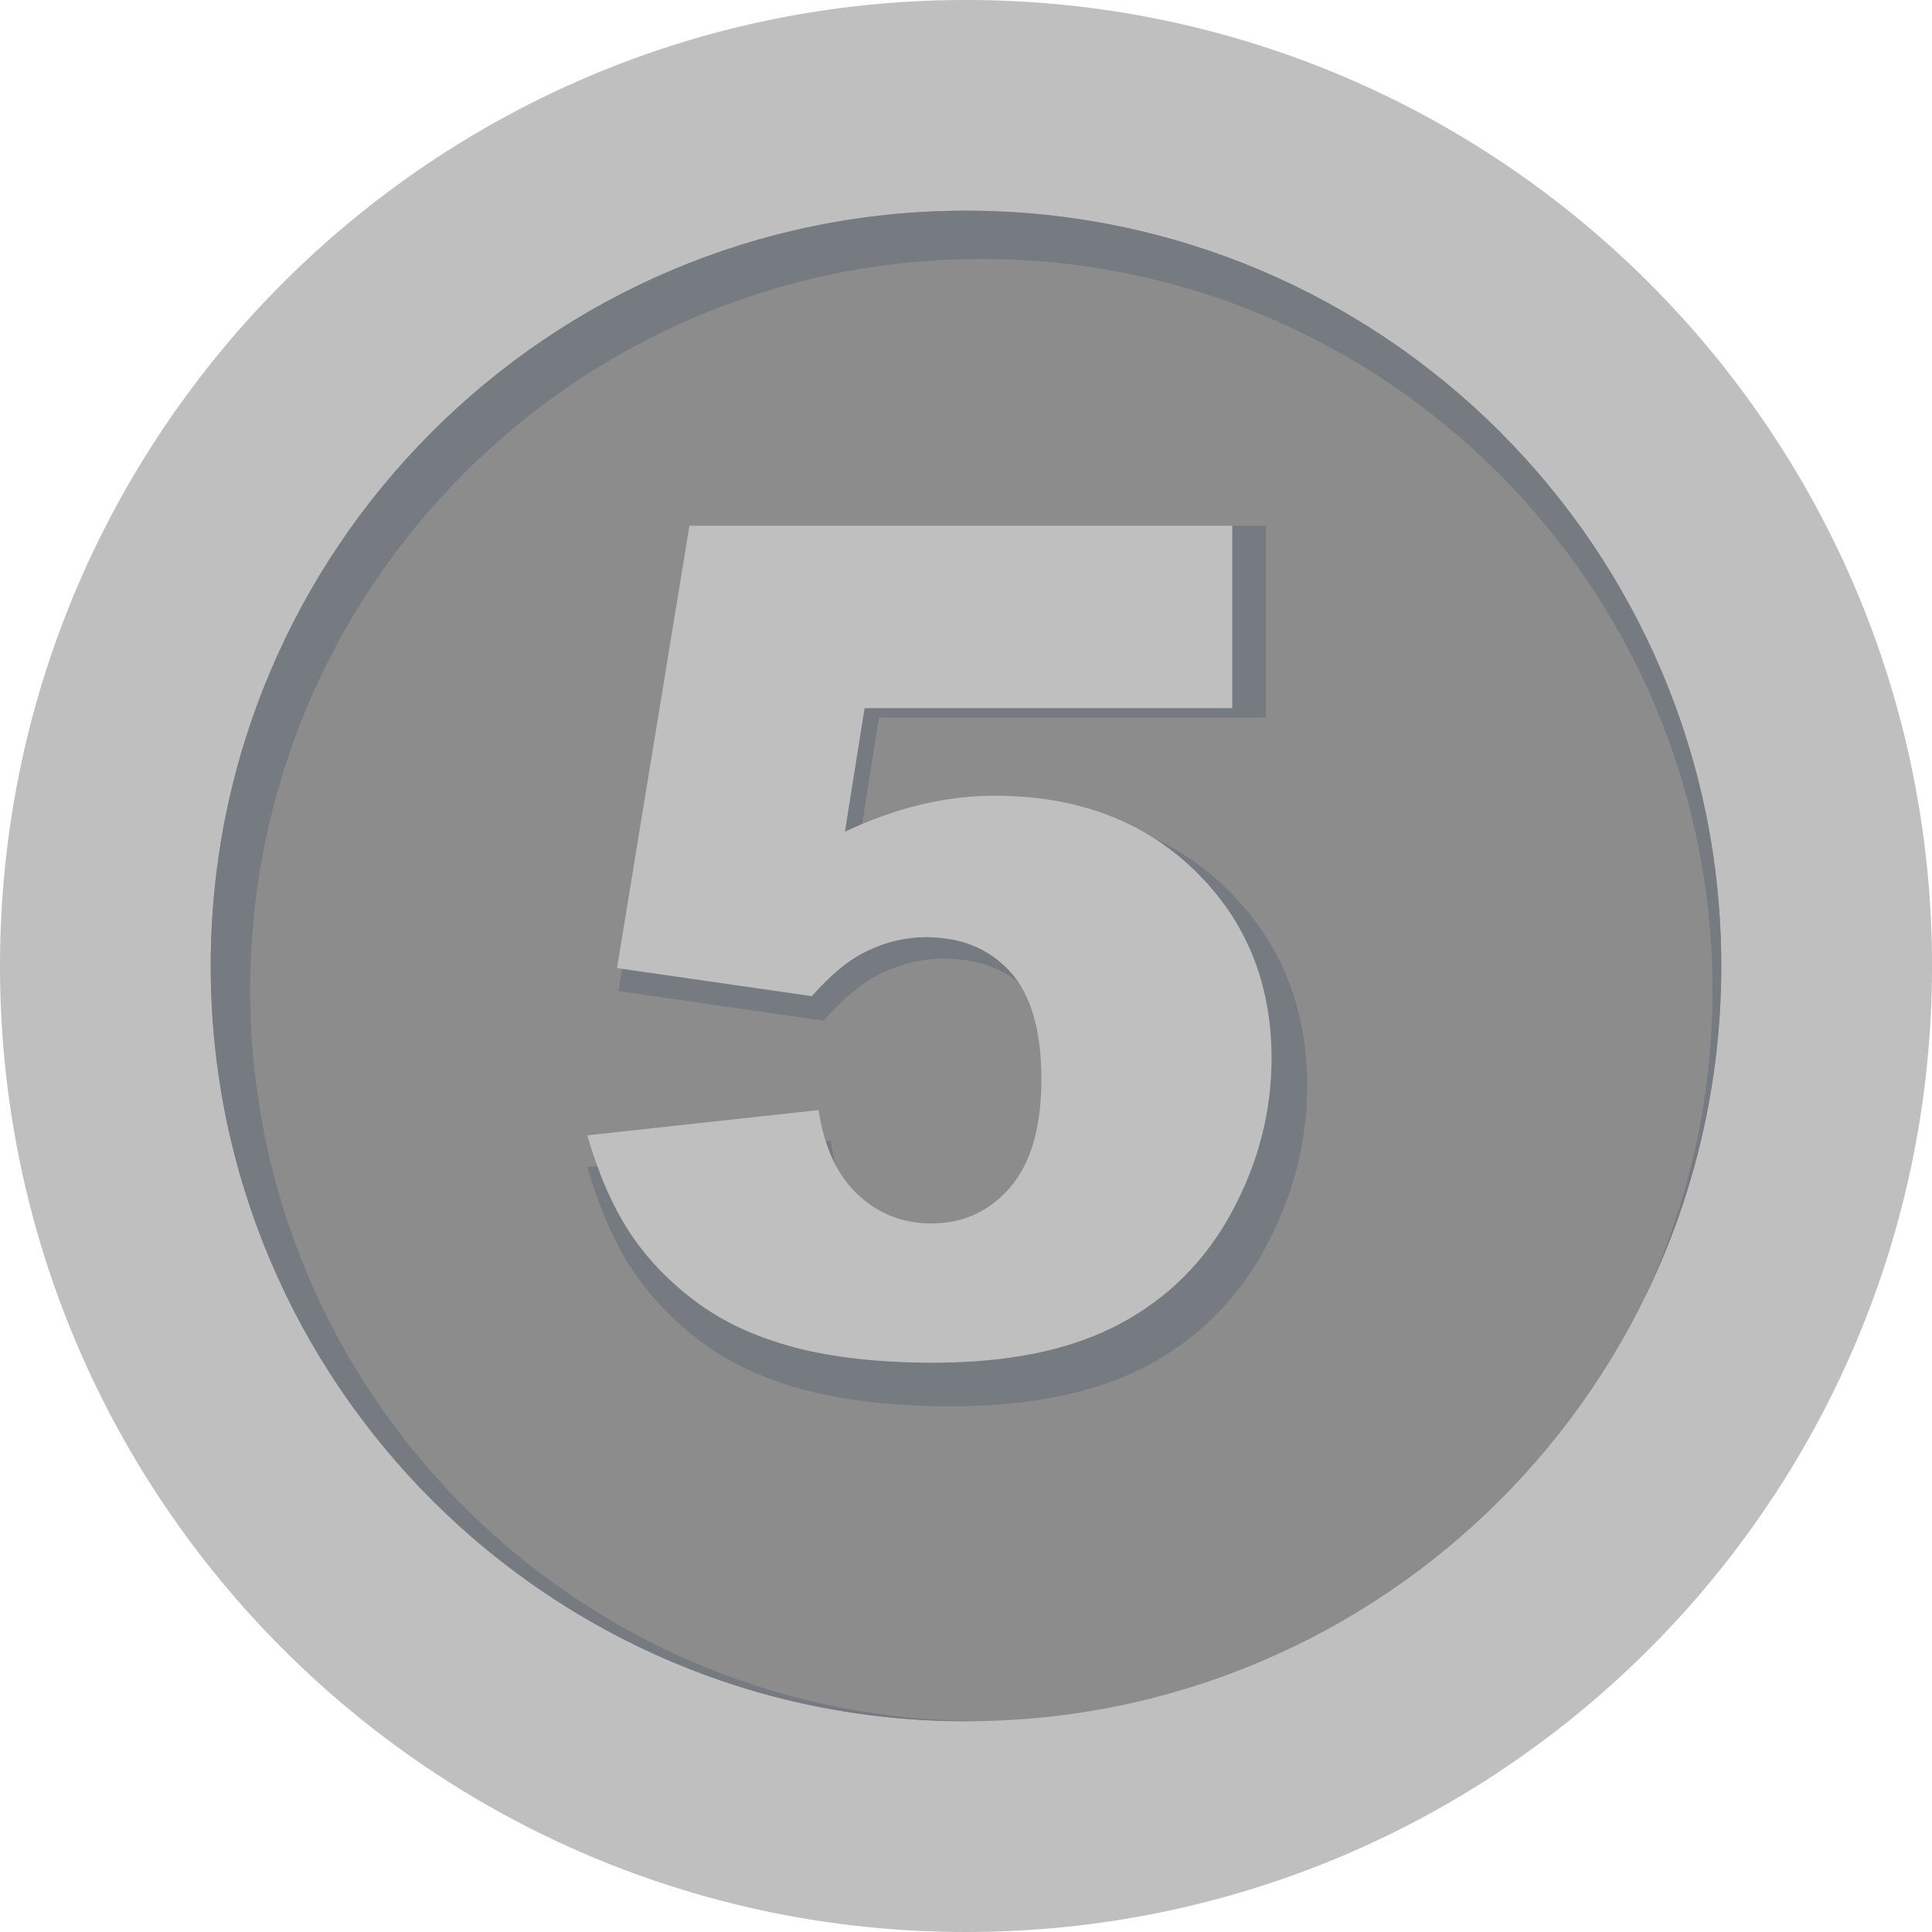
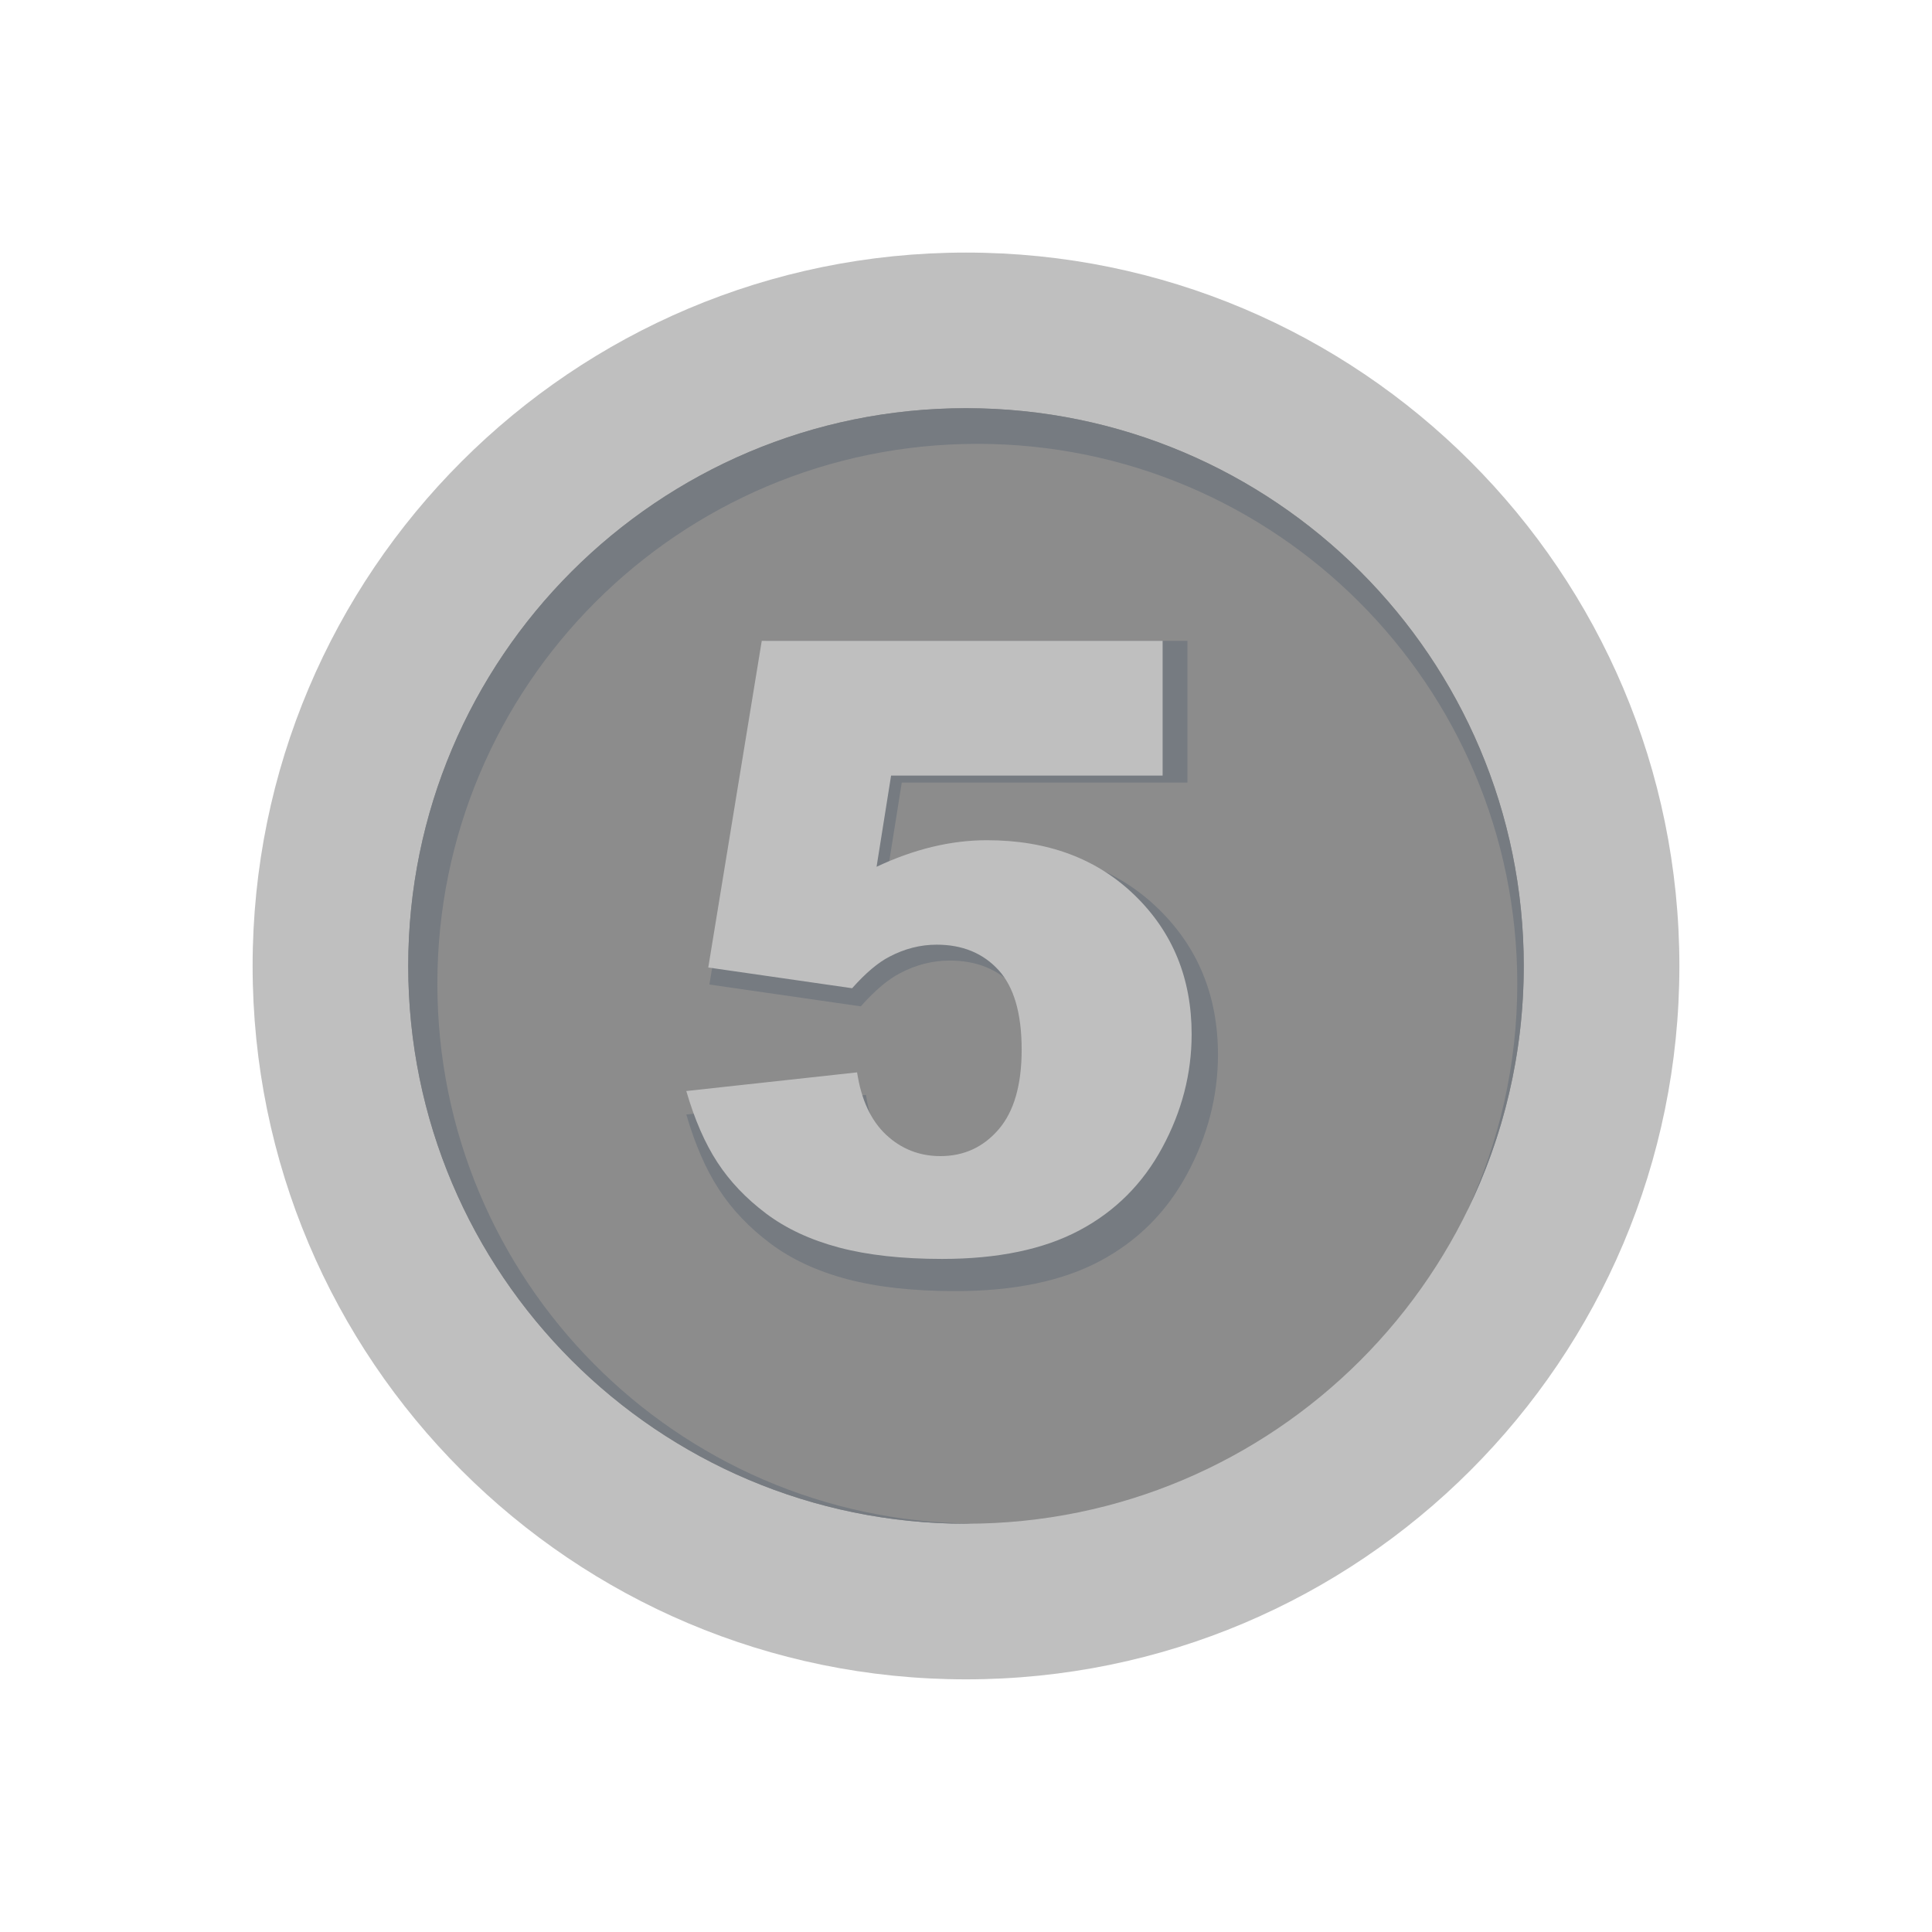
- <svg xmlns="http://www.w3.org/2000/svg" version="1.1" x="0px" y="0px" width="77.541px" height="77.541px" viewBox="0 0 77.541 77.541" enable-background="new 0 0 77.541 77.541" xml:space="preserve">
+ <svg xmlns="http://www.w3.org/2000/svg" version="1.1" id="圖層_1" x="0px" y="0px" width="105px" height="104.997px" viewBox="-13.729 -13.728 105 104.997" enable-background="new -13.729 -13.728 105 104.997" xml:space="preserve">
  <g id="BG">
</g>
  <g id="UI">
</g>
  <g id="_x24_">
    <g>
      <g>
        <g>
          <circle fill="#BFBFBF" cx="38.771" cy="38.77" r="38.771" />
          <circle fill="#8C8C8C" cx="38.771" cy="38.77" r="30.313" />
-           <path fill="#767B81" d="M10.041,39.74c0-16.209,13.139-29.346,29.344-29.346c16.207,0,29.346,13.137,29.346,29.346      c0,4.406-0.979,8.582-2.719,12.334c1.965-4.018,3.072-8.531,3.072-13.305c0-16.74-13.572-30.313-30.314-30.313      c-16.74,0-30.313,13.572-30.313,30.313c0,16.742,13.572,30.314,30.313,30.314c0.104,0,0.205-0.008,0.309-0.008      C23.014,68.91,10.041,55.842,10.041,39.74z" />
+           <path fill="#767B81" d="M10.041,39.739c0-16.208,13.139-29.345,29.345-29.345c16.206,0,29.346,13.137,29.346,29.345      c0,4.406-0.979,8.582-2.719,12.335c1.965-4.019,3.071-8.531,3.071-13.305c0-16.74-13.571-30.313-30.314-30.313      c-16.74,0-30.313,13.572-30.313,30.313c0,16.742,13.572,30.314,30.313,30.314c0.104,0,0.205-0.008,0.309-0.008      C23.014,68.91,10.041,55.842,10.041,39.739z" />
        </g>
      </g>
      <g>
        <g>
          <g>
-             <path fill="#767B81" d="M27.885,21.1h22.921v7.703H35.28l-0.83,5.215c1.074-0.506,2.137-0.885,3.188-1.137       c1.052-0.252,2.09-0.381,3.117-0.381c3.477,0,6.298,1.051,8.462,3.154c2.165,2.102,3.248,4.748,3.248,7.939       c0,2.244-0.557,4.402-1.672,6.473c-1.113,2.07-2.693,3.65-4.74,4.74s-4.666,1.635-7.858,1.635c-2.291,0-4.254-0.217-5.89-0.652       c-1.636-0.434-3.026-1.082-4.172-1.943s-2.074-1.836-2.785-2.928c-0.711-1.09-1.304-2.449-1.777-4.076l9.766-1.066       c0.237,1.564,0.79,2.754,1.659,3.566c0.868,0.814,1.904,1.221,3.105,1.221c1.343,0,2.453-0.51,3.33-1.529       c0.877-1.018,1.315-2.539,1.315-4.563c0-2.07-0.442-3.586-1.327-4.551c-0.886-0.963-2.063-1.445-3.532-1.445       c-0.932,0-1.833,0.229-2.702,0.688c-0.647,0.332-1.359,0.932-2.133,1.801l-8.227-1.186L27.885,21.1z" />
+             <path fill="#767B81" d="M27.885,21.1h22.921v7.703H35.28l-0.83,5.215c1.074-0.506,2.137-0.885,3.188-1.137       c1.052-0.252,2.089-0.381,3.117-0.381c3.477,0,6.299,1.051,8.462,3.154c2.165,2.102,3.248,4.748,3.248,7.939       c0,2.244-0.557,4.402-1.672,6.473c-1.112,2.07-2.692,3.65-4.739,4.74c-2.048,1.09-4.666,1.635-7.859,1.635       c-2.291,0-4.254-0.217-5.89-0.651c-1.636-0.435-3.026-1.082-4.172-1.942c-1.146-0.861-2.074-1.836-2.785-2.929       c-0.711-1.09-1.304-2.448-1.777-4.076l9.766-1.065c0.237,1.563,0.79,2.754,1.659,3.565c0.868,0.813,1.904,1.222,3.105,1.222       c1.343,0,2.453-0.51,3.33-1.529c0.877-1.018,1.315-2.539,1.315-4.563c0-2.07-0.442-3.586-1.327-4.552       c-0.886-0.963-2.063-1.445-3.532-1.445c-0.932,0-1.833,0.229-2.702,0.688c-0.647,0.332-1.359,0.932-2.133,1.801l-8.227-1.186       L27.885,21.1z" />
          </g>
        </g>
        <g>
          <g>
-             <path fill="#BFBFBF" d="M27.671,21.1h21.786v7.322H34.7l-0.789,4.957c1.021-0.48,2.031-0.842,3.03-1.082       s1.986-0.361,2.963-0.361c3.304,0,5.985,1,8.043,2.998s3.087,4.514,3.087,7.547c0,2.133-0.529,4.184-1.589,6.15       c-1.059,1.969-2.561,3.471-4.506,4.506c-1.945,1.037-4.435,1.555-7.469,1.555c-2.178,0-4.044-0.207-5.599-0.619       c-1.555-0.414-2.876-1.029-3.965-1.848s-1.972-1.746-2.647-2.783c-0.676-1.035-1.239-2.328-1.689-3.875l9.282-1.014       c0.226,1.488,0.751,2.617,1.577,3.391c0.825,0.773,1.81,1.16,2.951,1.16c1.276,0,2.332-0.484,3.165-1.453       c0.834-0.969,1.251-2.414,1.251-4.336c0-1.969-0.421-3.41-1.262-4.326c-0.842-0.916-1.96-1.375-3.357-1.375       c-0.886,0-1.742,0.219-2.568,0.654c-0.615,0.314-1.292,0.887-2.027,1.713l-7.818-1.127L27.671,21.1z" />
+             <path fill="#BFBFBF" d="M27.671,21.1h21.786v7.322H34.7l-0.789,4.957c1.021-0.48,2.031-0.842,3.03-1.082       c0.999-0.24,1.986-0.361,2.962-0.361c3.305,0,5.986,1,8.043,2.998c2.059,1.998,3.088,4.514,3.088,7.547       c0,2.133-0.529,4.184-1.59,6.149c-1.059,1.97-2.561,3.472-4.506,4.507c-1.944,1.036-4.435,1.555-7.468,1.555       c-2.178,0-4.044-0.207-5.599-0.619c-1.555-0.414-2.876-1.029-3.965-1.848c-1.089-0.82-1.972-1.746-2.647-2.783       c-0.676-1.035-1.239-2.328-1.689-3.875l9.282-1.014c0.226,1.487,0.751,2.616,1.577,3.391c0.825,0.772,1.81,1.16,2.951,1.16       c1.276,0,2.332-0.484,3.165-1.453c0.834-0.969,1.251-2.414,1.251-4.336c0-1.969-0.421-3.41-1.262-4.327       c-0.842-0.916-1.96-1.375-3.357-1.375c-0.886,0-1.742,0.219-2.568,0.654c-0.615,0.314-1.292,0.887-2.027,1.713l-7.818-1.127       L27.671,21.1z" />
          </g>
        </g>
      </g>
    </g>
  </g>
  <g id="選單">
</g>
+   <rect x="-13.729" y="-13.728" fill="none" width="105" height="104.997" />
</svg>
